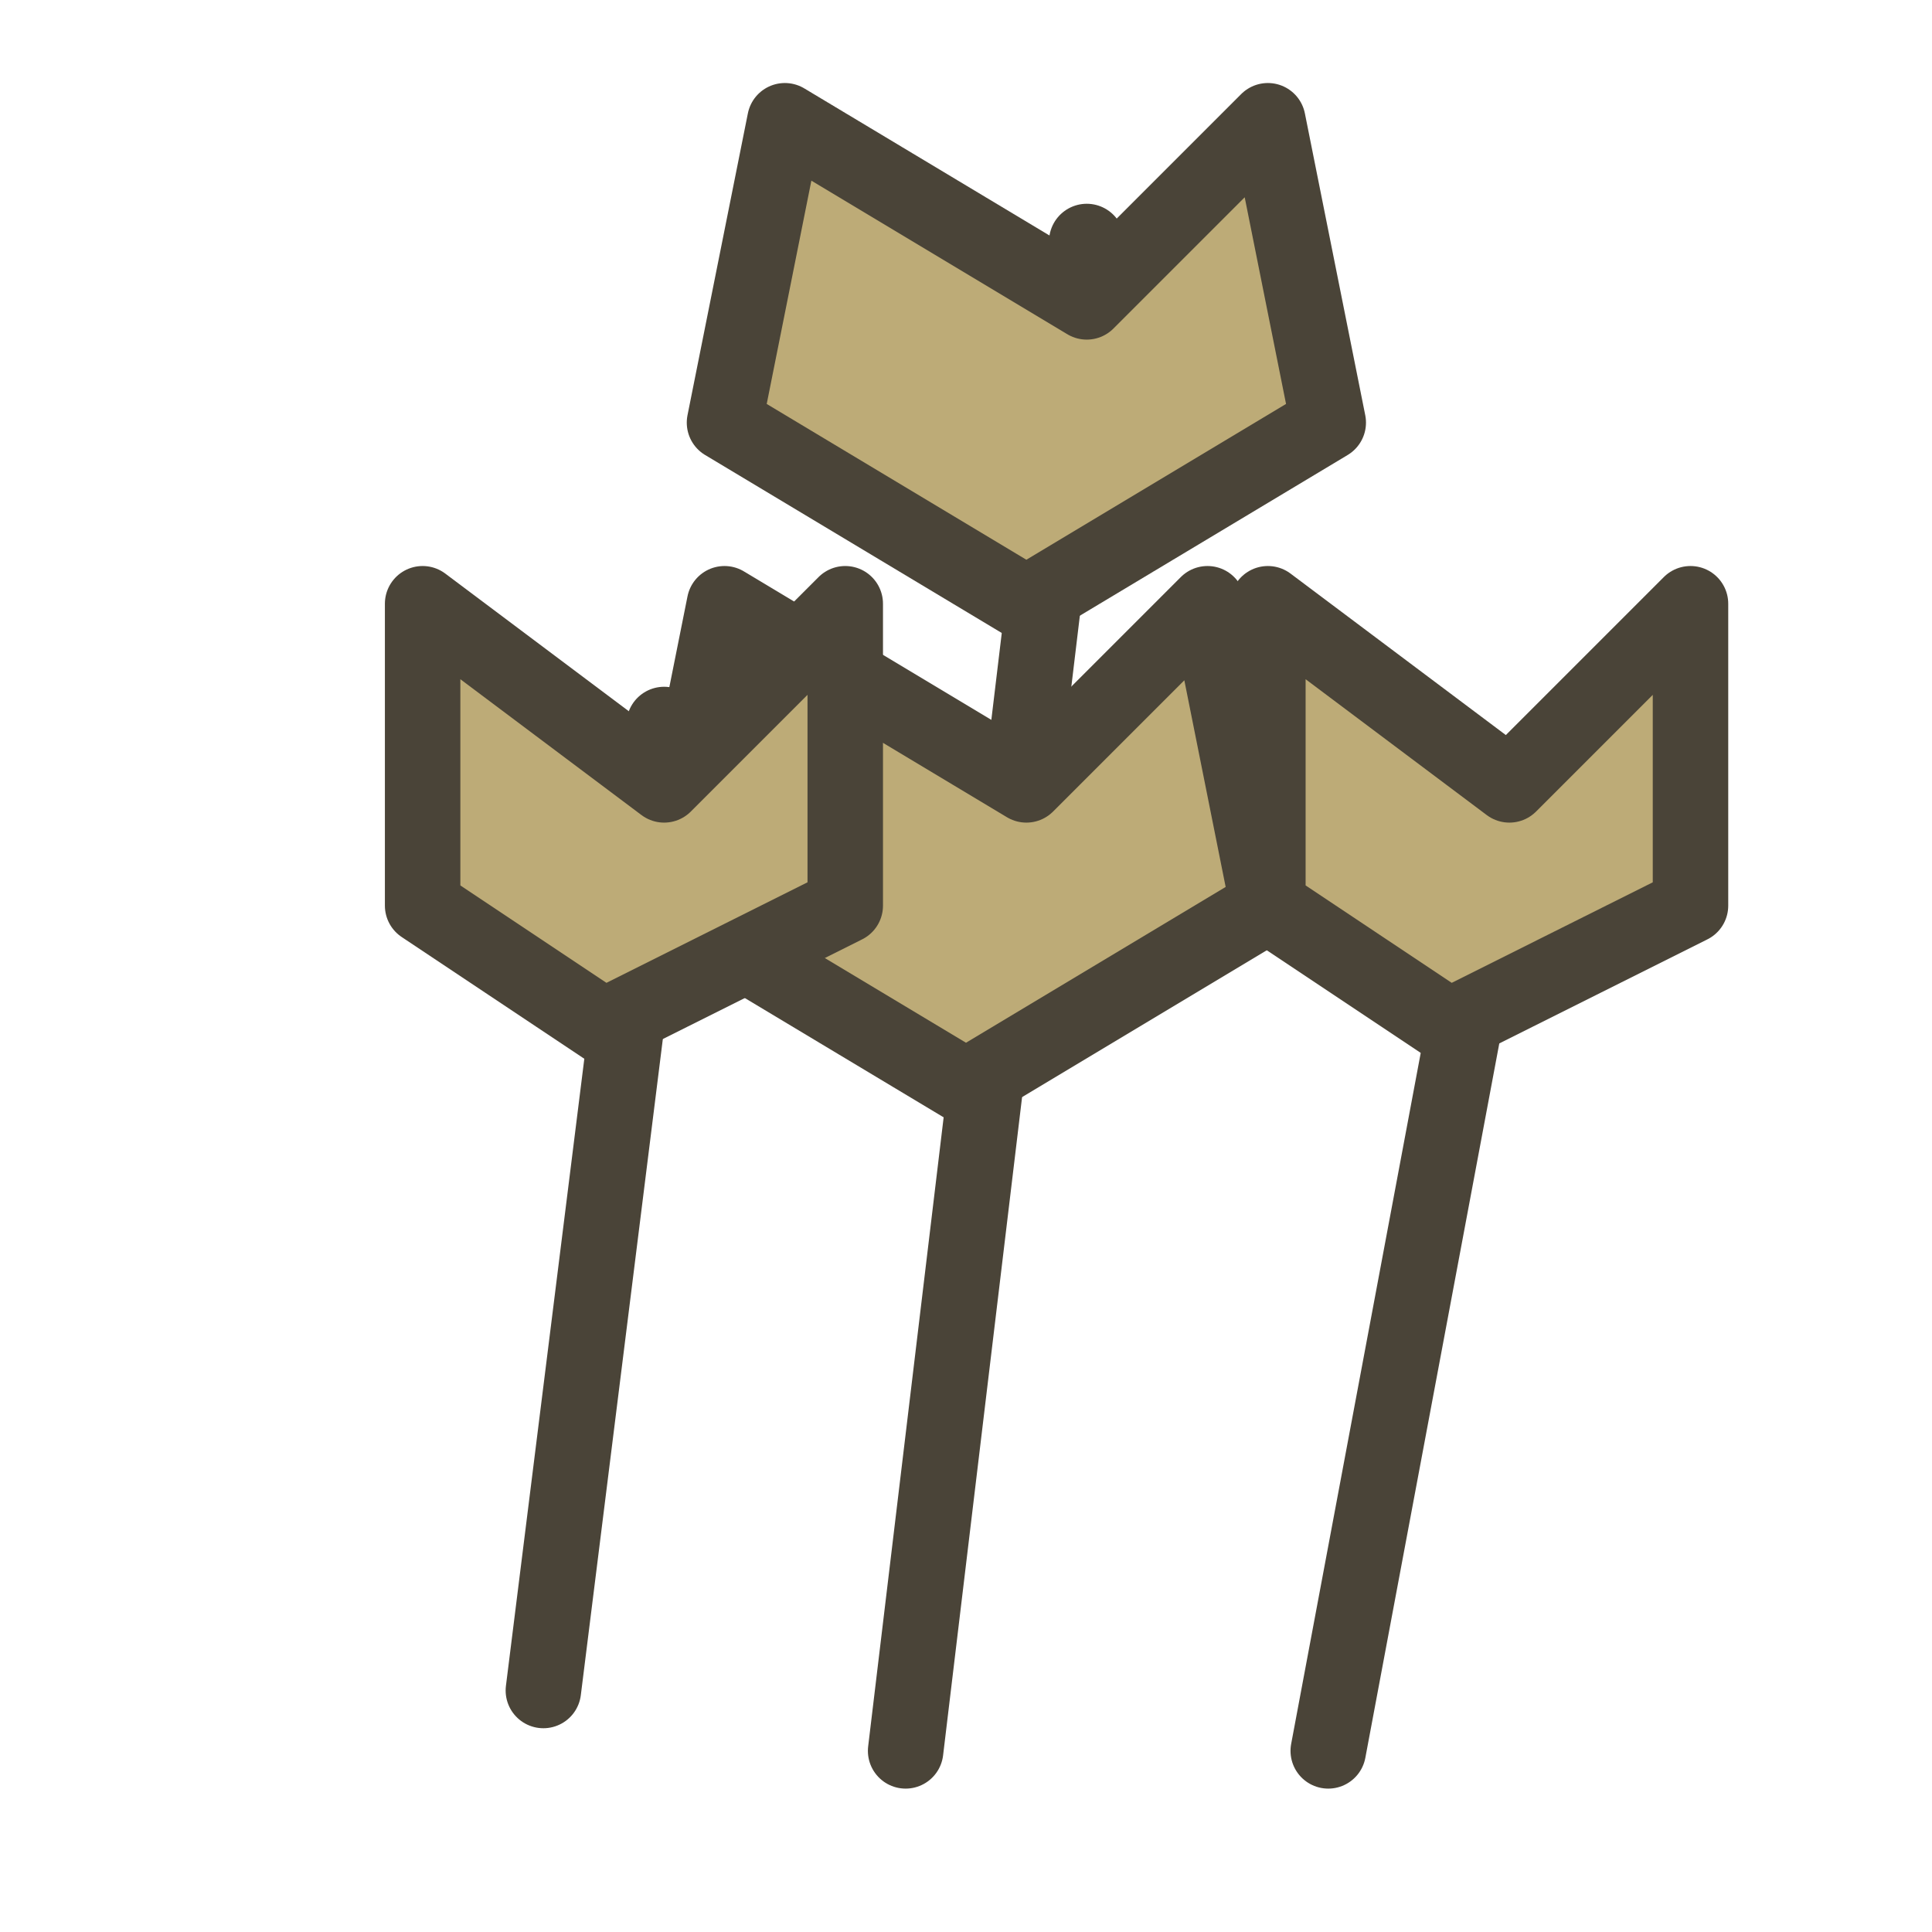
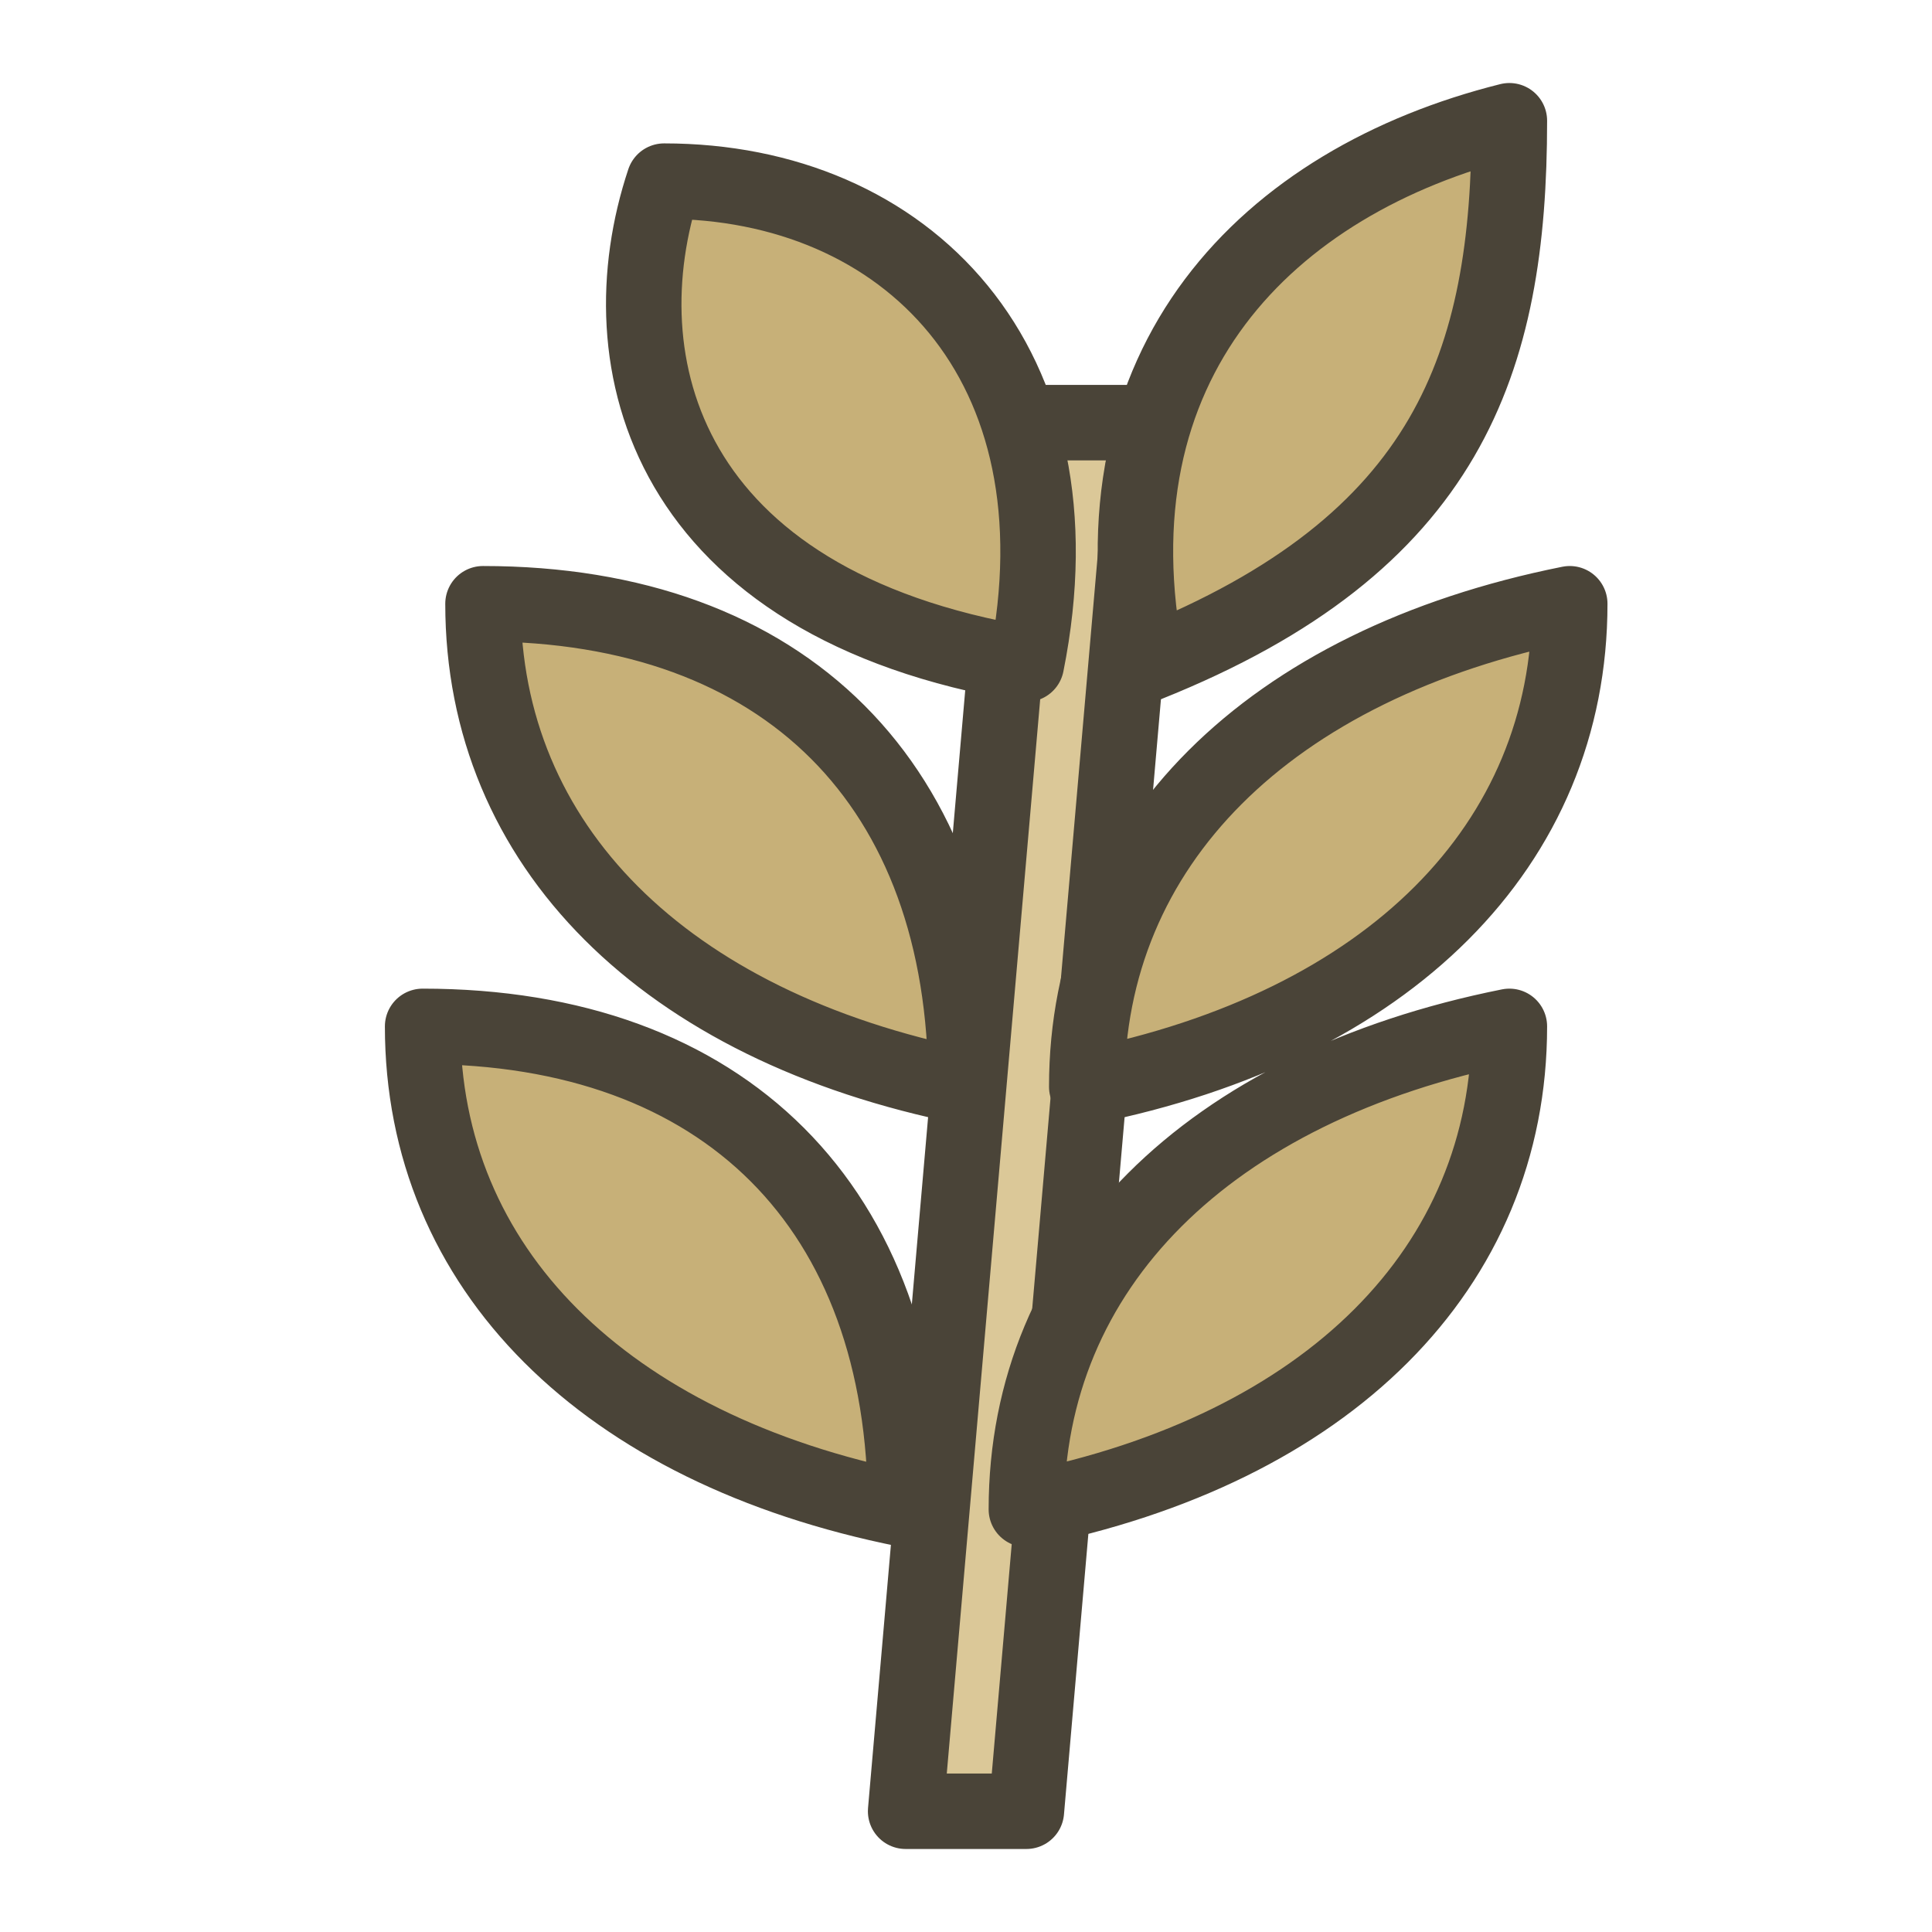
<svg xmlns="http://www.w3.org/2000/svg" viewBox="0 0 32 32" fill="none" stroke="#4a4438" stroke-width="1.25" stroke-linecap="round" stroke-linejoin="round">
-   <path d="M15 29 18 4M9 28l2-16M22 29l3-16" fill="none" />
-   <path d="m18 5-5-3-1 5 5 3 5-3-1-5Z" fill="#bdab77" />
-   <path d="m17 13-5-3-1 5 5 3 5-3-1-5Z" fill="#bdab77" />
-   <path d="m11 13-4-3v5l3 2 4-2v-5Zm14 0-4-3v5l3 2 4-2v-5Z" fill="#bdab77" />
+   <path d="m15 30 2-23h2l-2 23Z" fill="#dbc898" />
+   <path d="M17 11C11 10 10 6 11 3c4 0 7 3 6 8Zm2 0c-1-5 2-8 6-9 0 4-1 7-6 9ZM16 18c-5-1-8-4-8-8 5 0 8 3 8 8Zm2 0c0-4 3-7 8-8 0 4-3 7-8 8ZM15 25c-5-1-8-4-8-8 5 0 8 3 8 8Zm2 0c0-4 3-7 8-8 0 4-3 7-8 8Z" fill="#c7b078" />
</svg>
